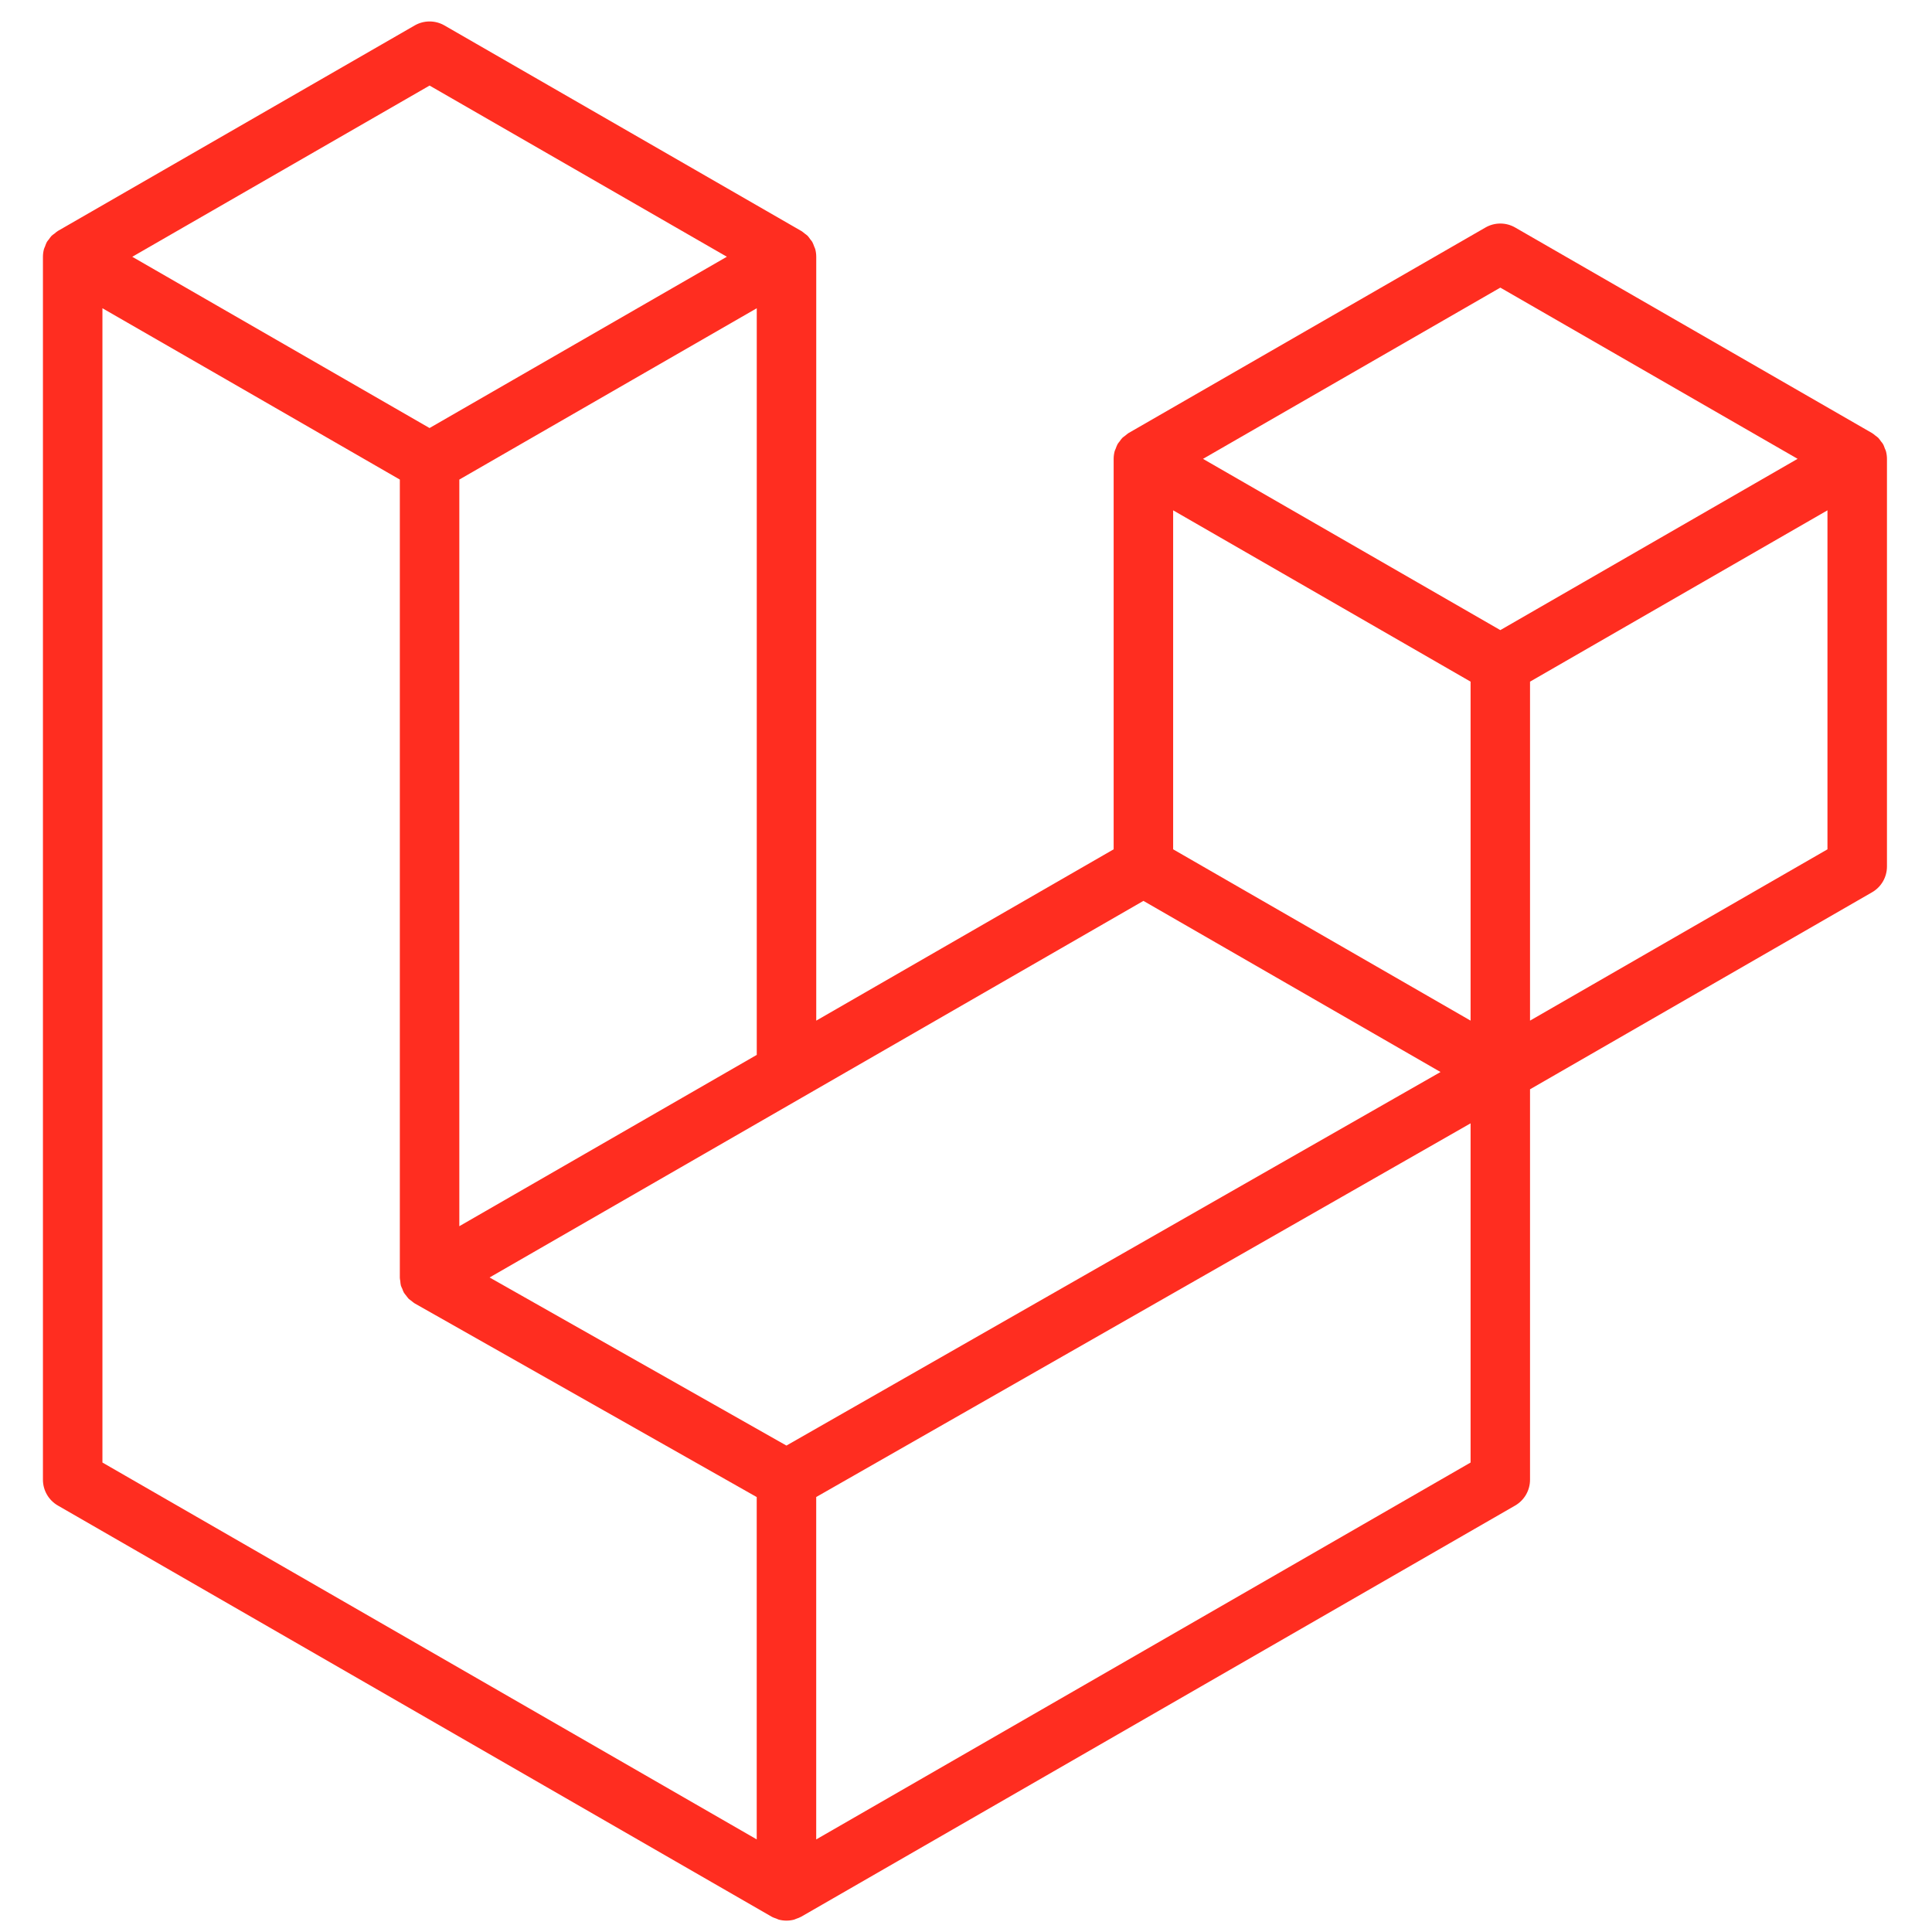
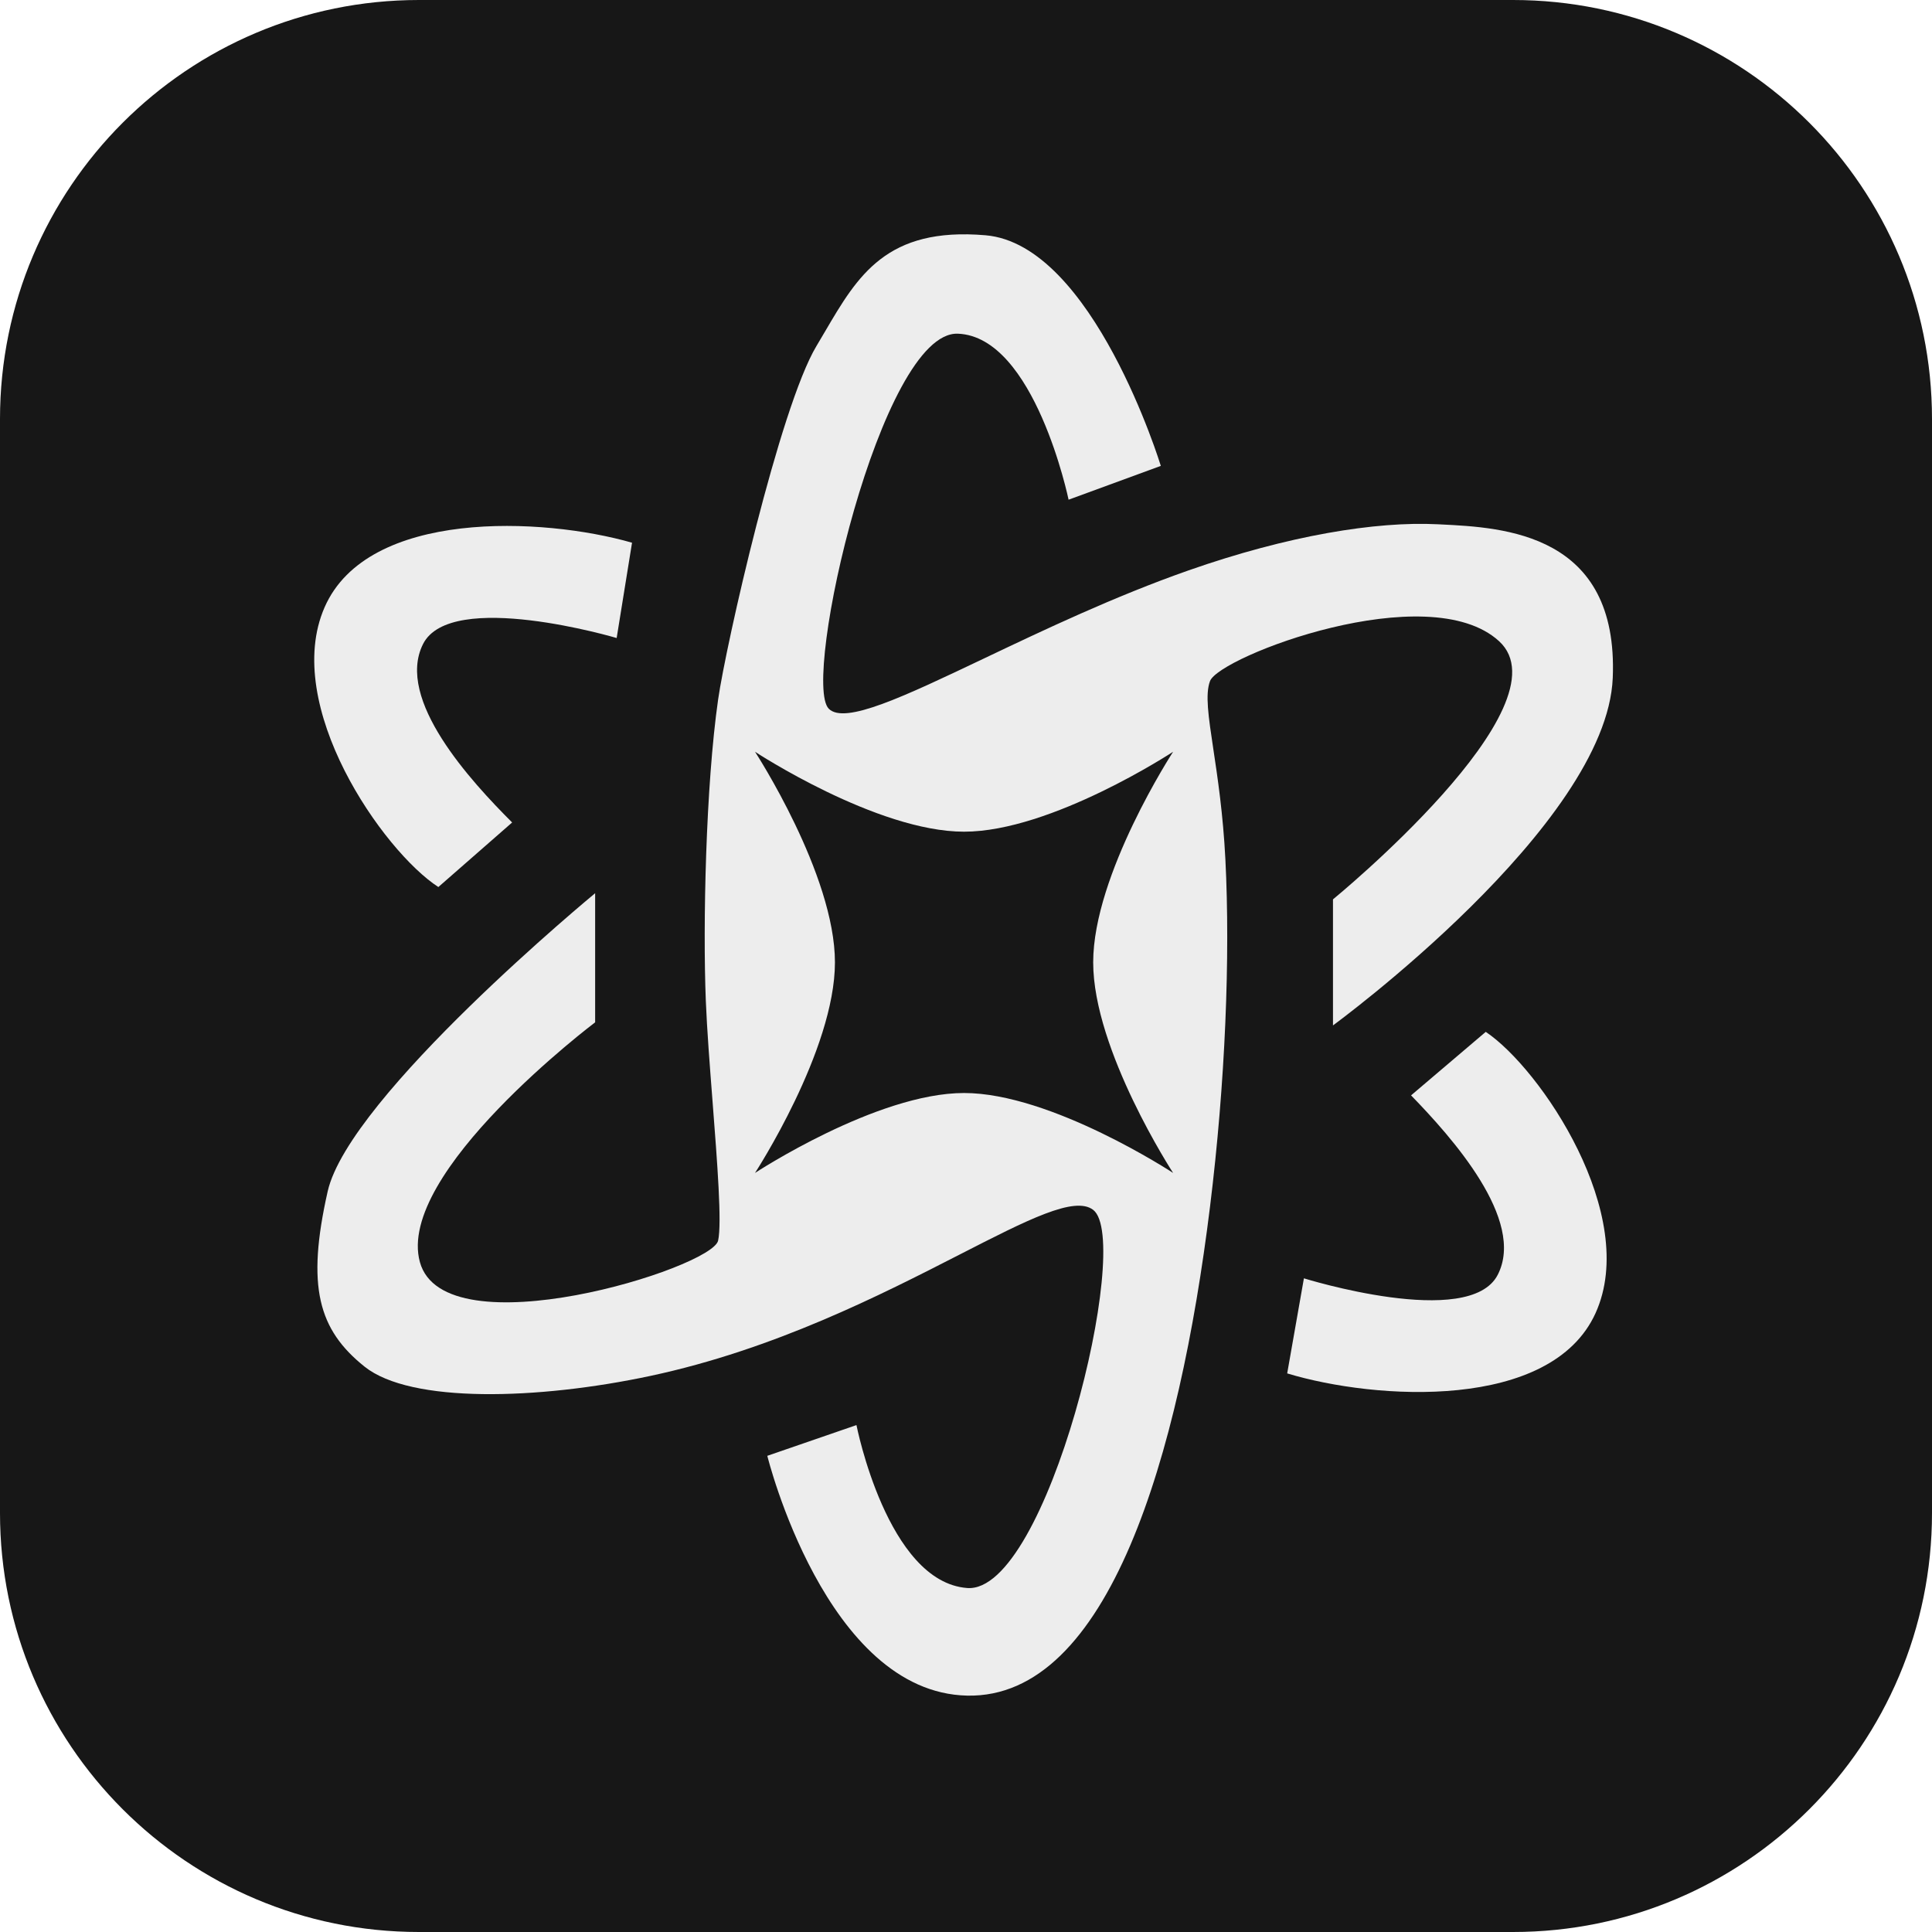
<svg xmlns="http://www.w3.org/2000/svg" width="166" height="166" viewBox="0 0 166 166" fill="none">
-   <path fill-rule="evenodd" clip-rule="evenodd" d="M162.041 38.759C162.099 38.977 162.129 39.201 162.13 39.426V74.452C162.13 74.902 162.011 75.344 161.786 75.733C161.561 76.122 161.237 76.444 160.847 76.668L131.462 93.594V127.141C131.462 128.054 130.977 128.897 130.186 129.357L68.847 164.683C68.707 164.763 68.554 164.814 68.401 164.868C68.343 164.887 68.289 164.922 68.228 164.938C67.8 165.051 67.349 165.051 66.92 164.938C66.85 164.919 66.786 164.881 66.719 164.855C66.579 164.804 66.432 164.76 66.298 164.683L4.972 129.357C4.583 129.133 4.259 128.81 4.034 128.421C3.808 128.032 3.69 127.591 3.689 127.141L3.689 22.063C3.689 21.834 3.721 21.61 3.779 21.393C3.798 21.32 3.843 21.253 3.868 21.179C3.916 21.045 3.961 20.908 4.031 20.783C4.079 20.7 4.149 20.633 4.206 20.557C4.28 20.454 4.347 20.349 4.433 20.26C4.506 20.186 4.602 20.132 4.685 20.068C4.778 19.992 4.861 19.909 4.966 19.848L35.633 2.185C36.022 1.961 36.462 1.844 36.91 1.844C37.358 1.844 37.798 1.961 38.186 2.185L68.851 19.848H68.857C68.959 19.912 69.045 19.992 69.138 20.065C69.221 20.129 69.313 20.186 69.387 20.257C69.476 20.349 69.54 20.454 69.616 20.557C69.671 20.633 69.744 20.7 69.789 20.783C69.862 20.911 69.904 21.045 69.955 21.179C69.98 21.253 70.025 21.32 70.044 21.396C70.103 21.614 70.133 21.838 70.133 22.063V87.694L95.686 72.974V39.423C95.686 39.2 95.718 38.973 95.775 38.759C95.798 38.683 95.839 38.615 95.865 38.542C95.916 38.408 95.96 38.271 96.031 38.146C96.079 38.063 96.149 37.996 96.203 37.92C96.279 37.818 96.343 37.712 96.433 37.623C96.506 37.549 96.599 37.495 96.681 37.431C96.777 37.355 96.86 37.272 96.962 37.211L127.633 19.548C128.021 19.324 128.461 19.206 128.91 19.206C129.358 19.206 129.798 19.324 130.186 19.548L160.85 37.211C160.959 37.275 161.042 37.355 161.137 37.428C161.217 37.492 161.31 37.549 161.383 37.62C161.473 37.712 161.536 37.818 161.613 37.92C161.67 37.996 161.741 38.063 161.785 38.146C161.859 38.271 161.9 38.408 161.951 38.542C161.98 38.615 162.021 38.683 162.041 38.759ZM157.018 72.974V43.848L146.287 50.028L131.462 58.568V87.694L157.021 72.974H157.018ZM126.354 125.663V96.518L111.771 104.85L70.13 128.626V158.046L126.354 125.663ZM8.801 26.485V125.663L65.018 158.043V128.629L35.649 112L35.64 111.994L35.627 111.988C35.528 111.93 35.445 111.847 35.353 111.777C35.273 111.713 35.18 111.662 35.11 111.592L35.104 111.582C35.021 111.502 34.963 111.403 34.893 111.314C34.829 111.228 34.753 111.154 34.702 111.065L34.699 111.055C34.641 110.96 34.606 110.845 34.565 110.736C34.523 110.64 34.469 110.551 34.443 110.449C34.411 110.328 34.405 110.197 34.392 110.072C34.379 109.976 34.354 109.881 34.354 109.785V109.778V41.205L19.532 32.662L8.801 26.485ZM36.913 7.35L11.364 22.063L36.907 36.777L62.453 22.06L36.907 7.35H36.913ZM50.2 99.174L65.022 90.637V26.485L54.291 32.665L39.466 41.205V105.357L50.2 99.174ZM128.91 24.713L103.363 39.426L128.91 54.14L154.453 39.423L128.91 24.713ZM126.354 58.568L111.529 50.028L100.798 43.848V72.974L115.619 81.511L126.354 87.694V58.568ZM67.571 124.205L105.042 102.803L123.772 92.109L98.245 77.405L68.854 94.334L42.066 109.762L67.571 124.205Z" fill="#FF2D20" />
+   <rect width="166" height="166" rx="36" fill="#171717" />
+   <svg x="27" y="20" width="112" height="126" viewBox="0 0 212 238" fill="none">
+     <path d="M32.185 95.657L20.185 106.157C11.185 100.324 -5.315 76.657 1.685 60.657C8.685 44.657 37.185 45.99 51.685 50.157L49.185 65.657C49.185 65.657 22.185 57.657 17.685 66.657C13.185 75.657 25.519 88.99 32.185 95.657Z" fill="#ededed" />
+     <path d="M178.382 140.041L190.53 129.712C199.446 135.673 215.608 159.572 208.382 175.471C201.155 191.37 172.677 189.632 158.237 185.259L160.957 169.796C160.957 169.796 187.841 178.179 192.468 169.244C197.096 160.309 184.953 146.802 178.382 140.041Z" fill="#ededed" />
+     <path fill-rule="evenodd" clip-rule="evenodd" d="M137.685 37.663L122.685 43.163C122.685 43.163 117.185 16.663 104.685 16.163C92.185 15.663 79.185 72.663 83.685 77.163C86.283 79.76 95.877 75.195 109.006 68.946C118.623 64.37 130.136 58.891 142.185 54.663C158.388 48.978 172.685 46.657 182.685 47.157L182.986 47.171L183.256 47.185C193.407 47.683 212.166 48.605 211.185 72.156C210.185 96.156 165.685 128.663 165.685 128.663V108.163C165.685 108.163 204.185 76.663 192.685 66.163C181.185 55.663 147.185 68.669 145.685 72.663C144.882 74.8 145.422 78.389 146.222 83.706C146.917 88.325 147.808 94.248 148.185 101.656C148.993 117.515 148.179 137.963 145.685 158.163C140.685 198.663 129.185 238.163 106.185 237.663C83.185 237.163 73.685 198.663 73.685 198.663L88.185 193.663C88.185 193.663 93.185 219.163 106.185 220.163C119.185 221.163 133.185 163.663 126.685 158.663C123.676 156.348 116.057 160.249 105.021 165.901C92.221 172.457 74.823 181.367 54.685 185.663C36.38 189.568 15.685 190.159 8.185 184.159C0.685 178.159 -1.315 171.159 2.185 155.659C5.685 140.159 45.685 107.163 45.685 107.163V128.163C45.685 128.163 13.185 152.663 17.185 167.163C21.185 181.663 64.685 168.167 65.685 163.663C66.314 160.829 65.558 151.07 64.786 141.108C64.331 135.237 63.87 129.294 63.685 124.659C63.185 112.159 63.685 89.659 65.685 75.66C66.941 66.867 75.685 28.157 81.685 18.157C82.158 17.369 82.618 16.585 83.073 15.809C88.399 6.729 93.064 -1.225 109.185 0.157C126.685 1.657 137.685 37.663 137.685 37.663ZM71.685 152.656C71.685 152.656 84.685 132.713 84.685 118.406C84.685 104.1 71.685 84.156 71.685 84.156C71.685 84.156 91.47 97.156 105.685 97.156C119.9 97.156 139.685 84.156 139.685 84.156C139.685 84.156 126.685 104.1 126.685 118.406C126.685 132.713 139.685 152.656 139.685 152.656C139.685 152.656 119.9 139.656 105.685 139.656C91.47 139.656 71.685 152.656 71.685 152.656Z" fill="#ededed" />
+   </svg>
</svg>
